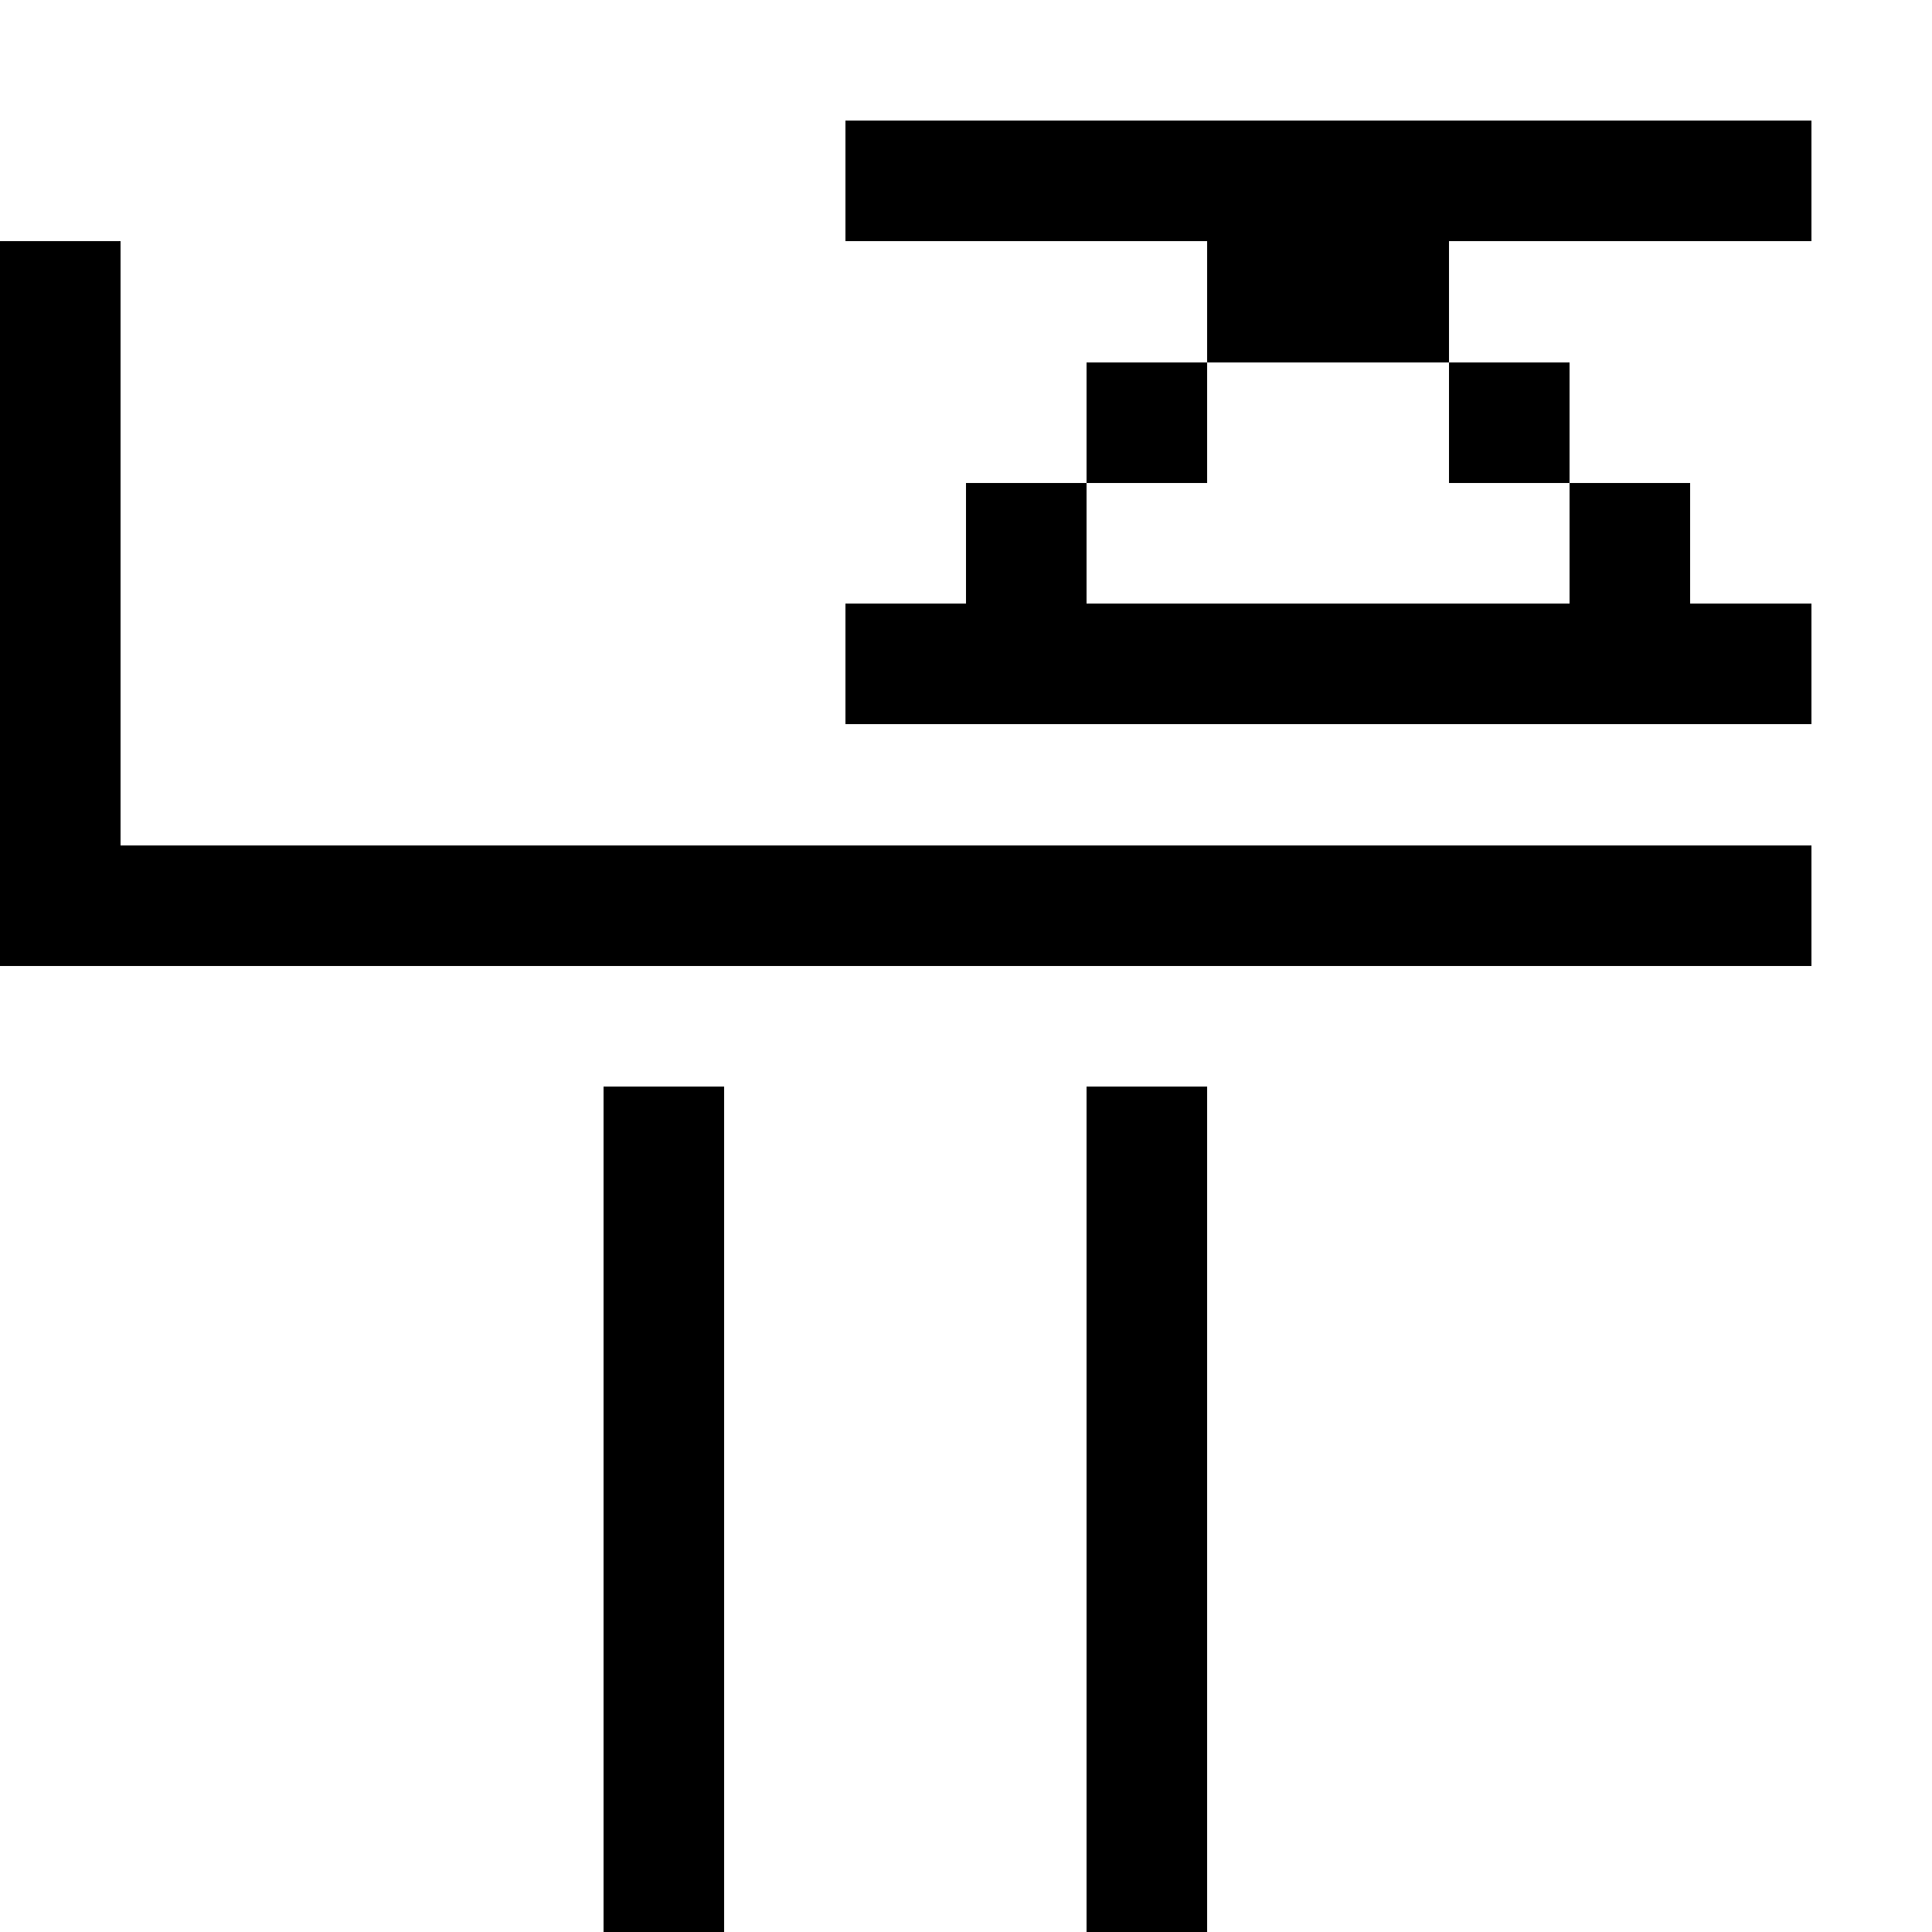
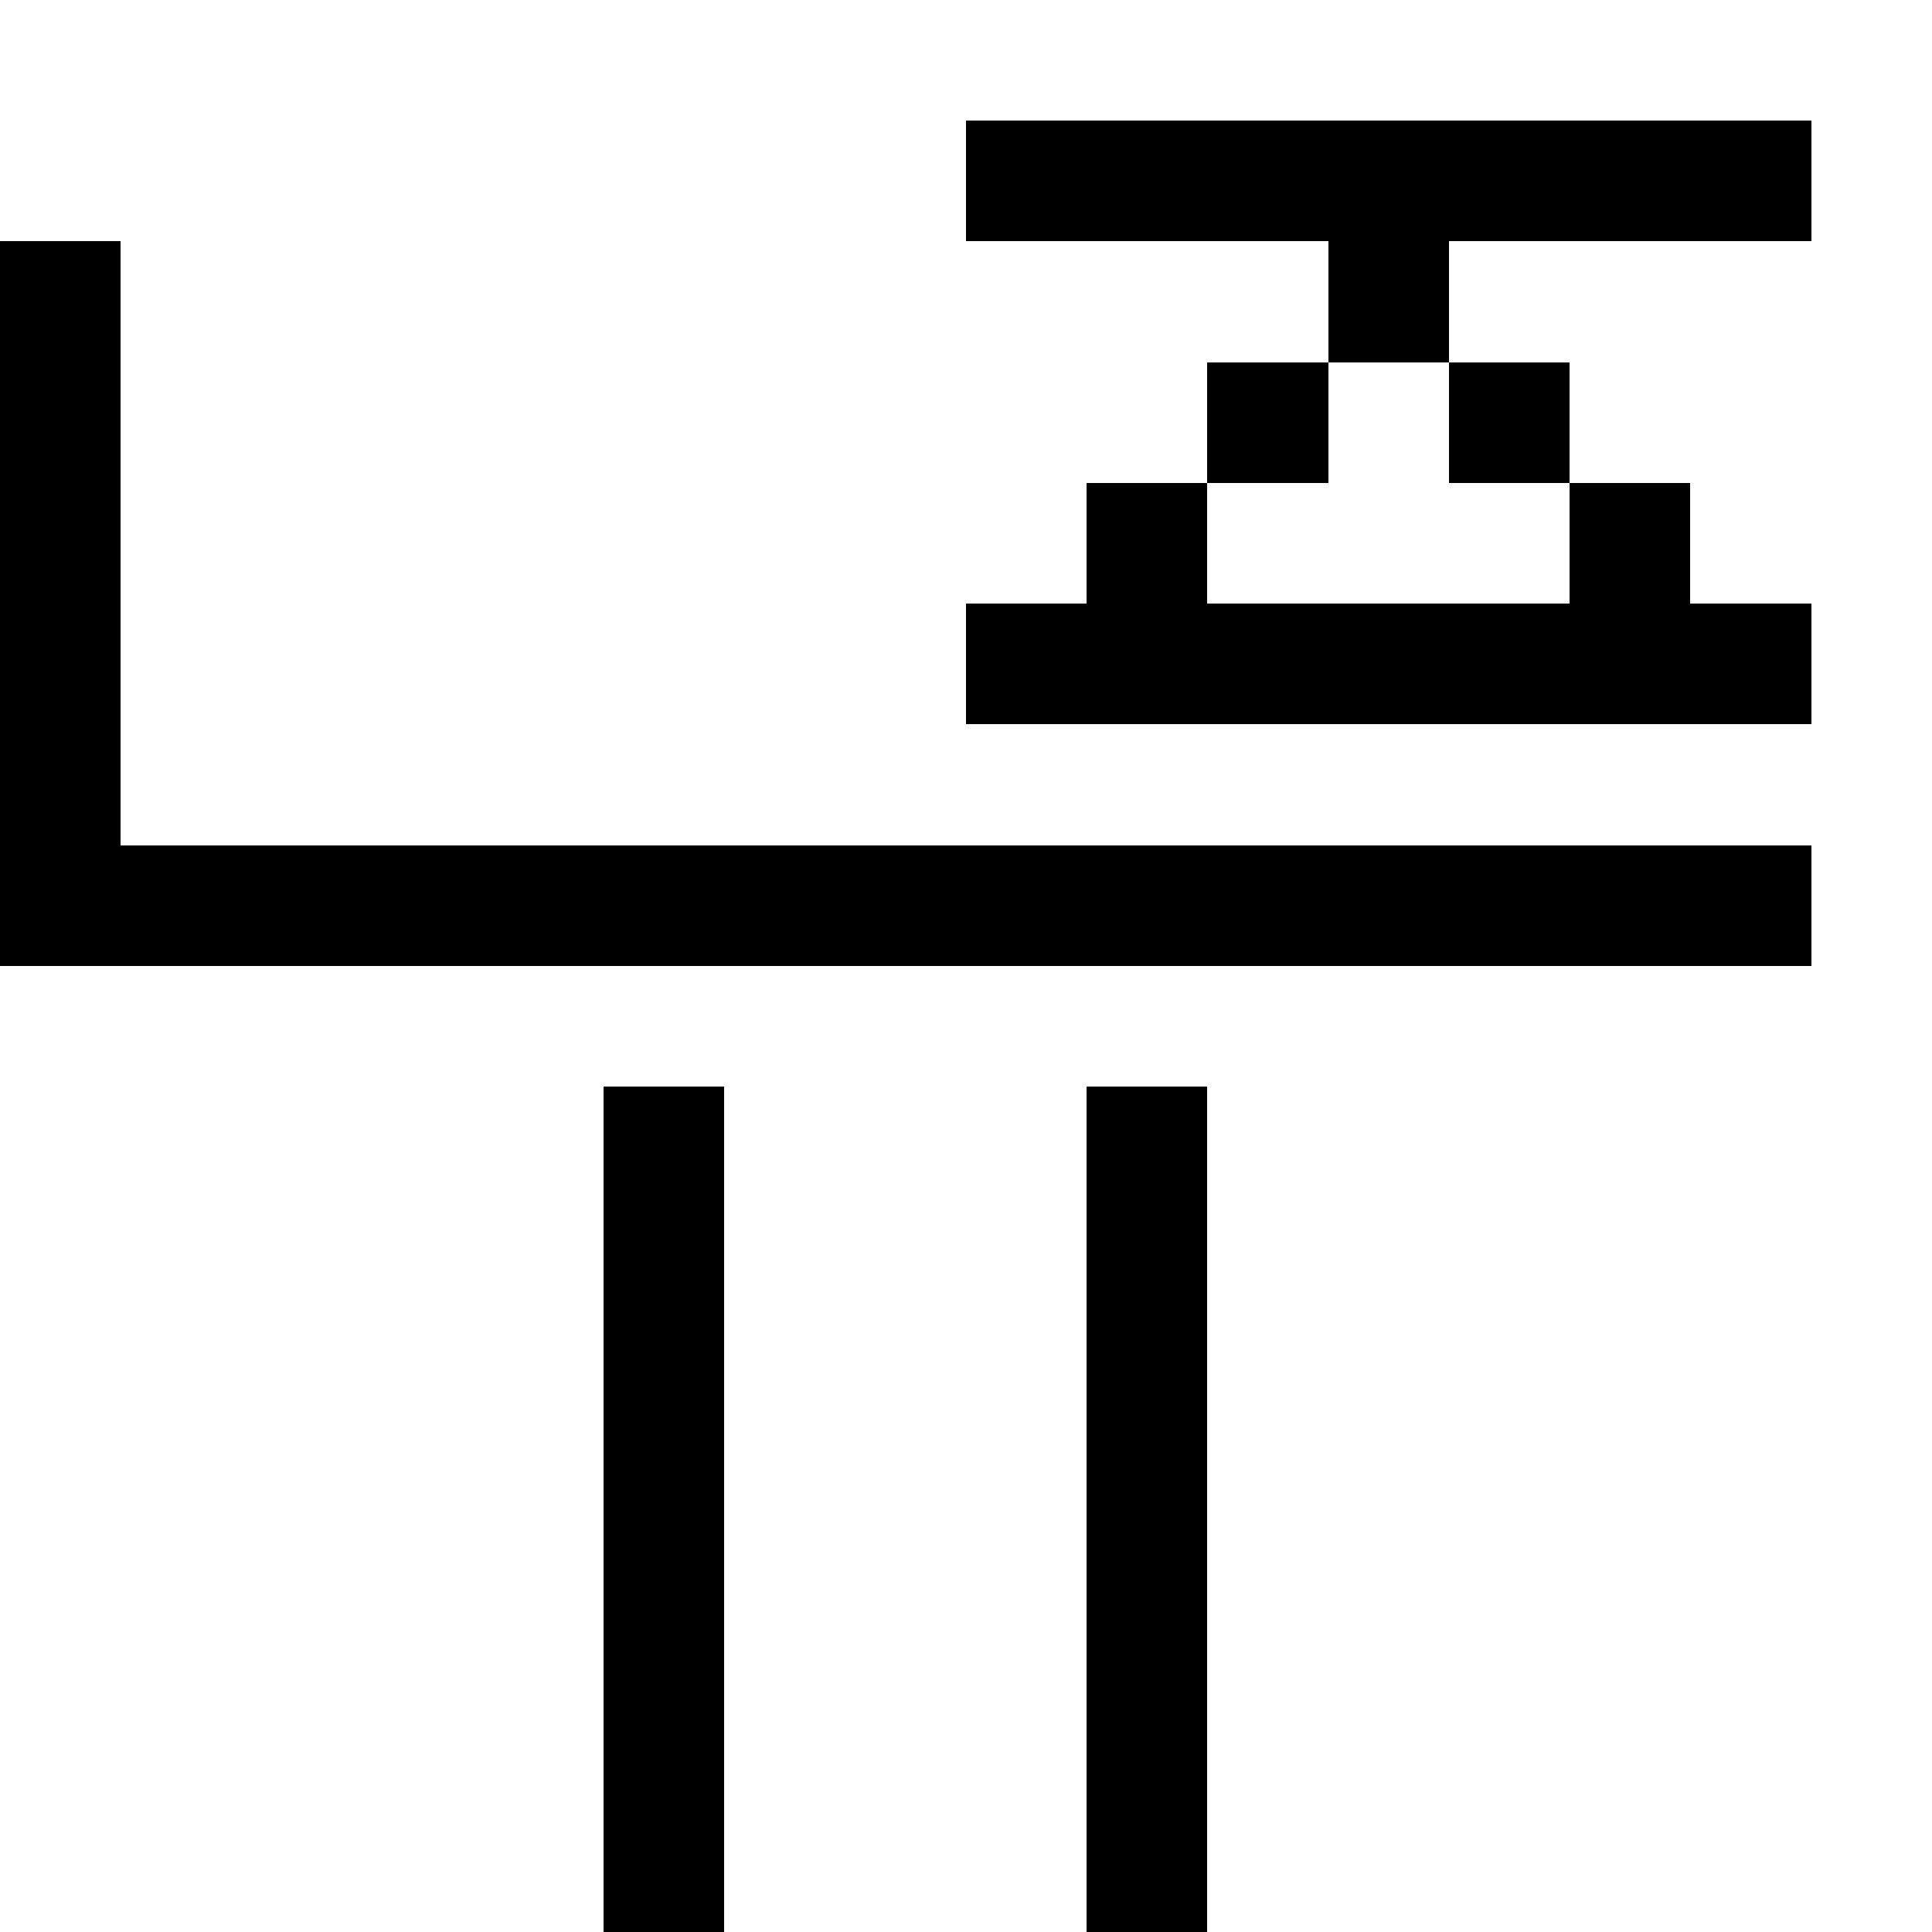
<svg xmlns="http://www.w3.org/2000/svg" viewBox="0 0 16 16" width="16" height="16" shape-rendering="crispEdges" role="img" aria-label="morpheme">
-   <rect x="7" y="1" width="8" height="1" fill="currentColor" />
+   <rect x="8" y="1" width="7" height="1" fill="currentColor" />
  <rect x="0" y="2" width="1" height="5" fill="currentColor" />
-   <rect x="10" y="2" width="2" height="1" fill="currentColor" />
-   <rect x="9" y="3" width="1" height="1" fill="currentColor" />
+   <rect x="11" y="2" width="1" height="1" fill="currentColor" />
+   <rect x="10" y="3" width="1" height="1" fill="currentColor" />
  <rect x="12" y="3" width="1" height="1" fill="currentColor" />
-   <rect x="8" y="4" width="1" height="1" fill="currentColor" />
+   <rect x="9" y="4" width="1" height="1" fill="currentColor" />
  <rect x="13" y="4" width="1" height="1" fill="currentColor" />
-   <rect x="7" y="5" width="8" height="1" fill="currentColor" />
+   <rect x="8" y="5" width="7" height="1" fill="currentColor" />
  <rect x="0" y="7" width="15" height="1" fill="currentColor" />
  <rect x="5" y="9" width="1" height="7" fill="currentColor" />
  <rect x="9" y="9" width="1" height="7" fill="currentColor" />
</svg>
